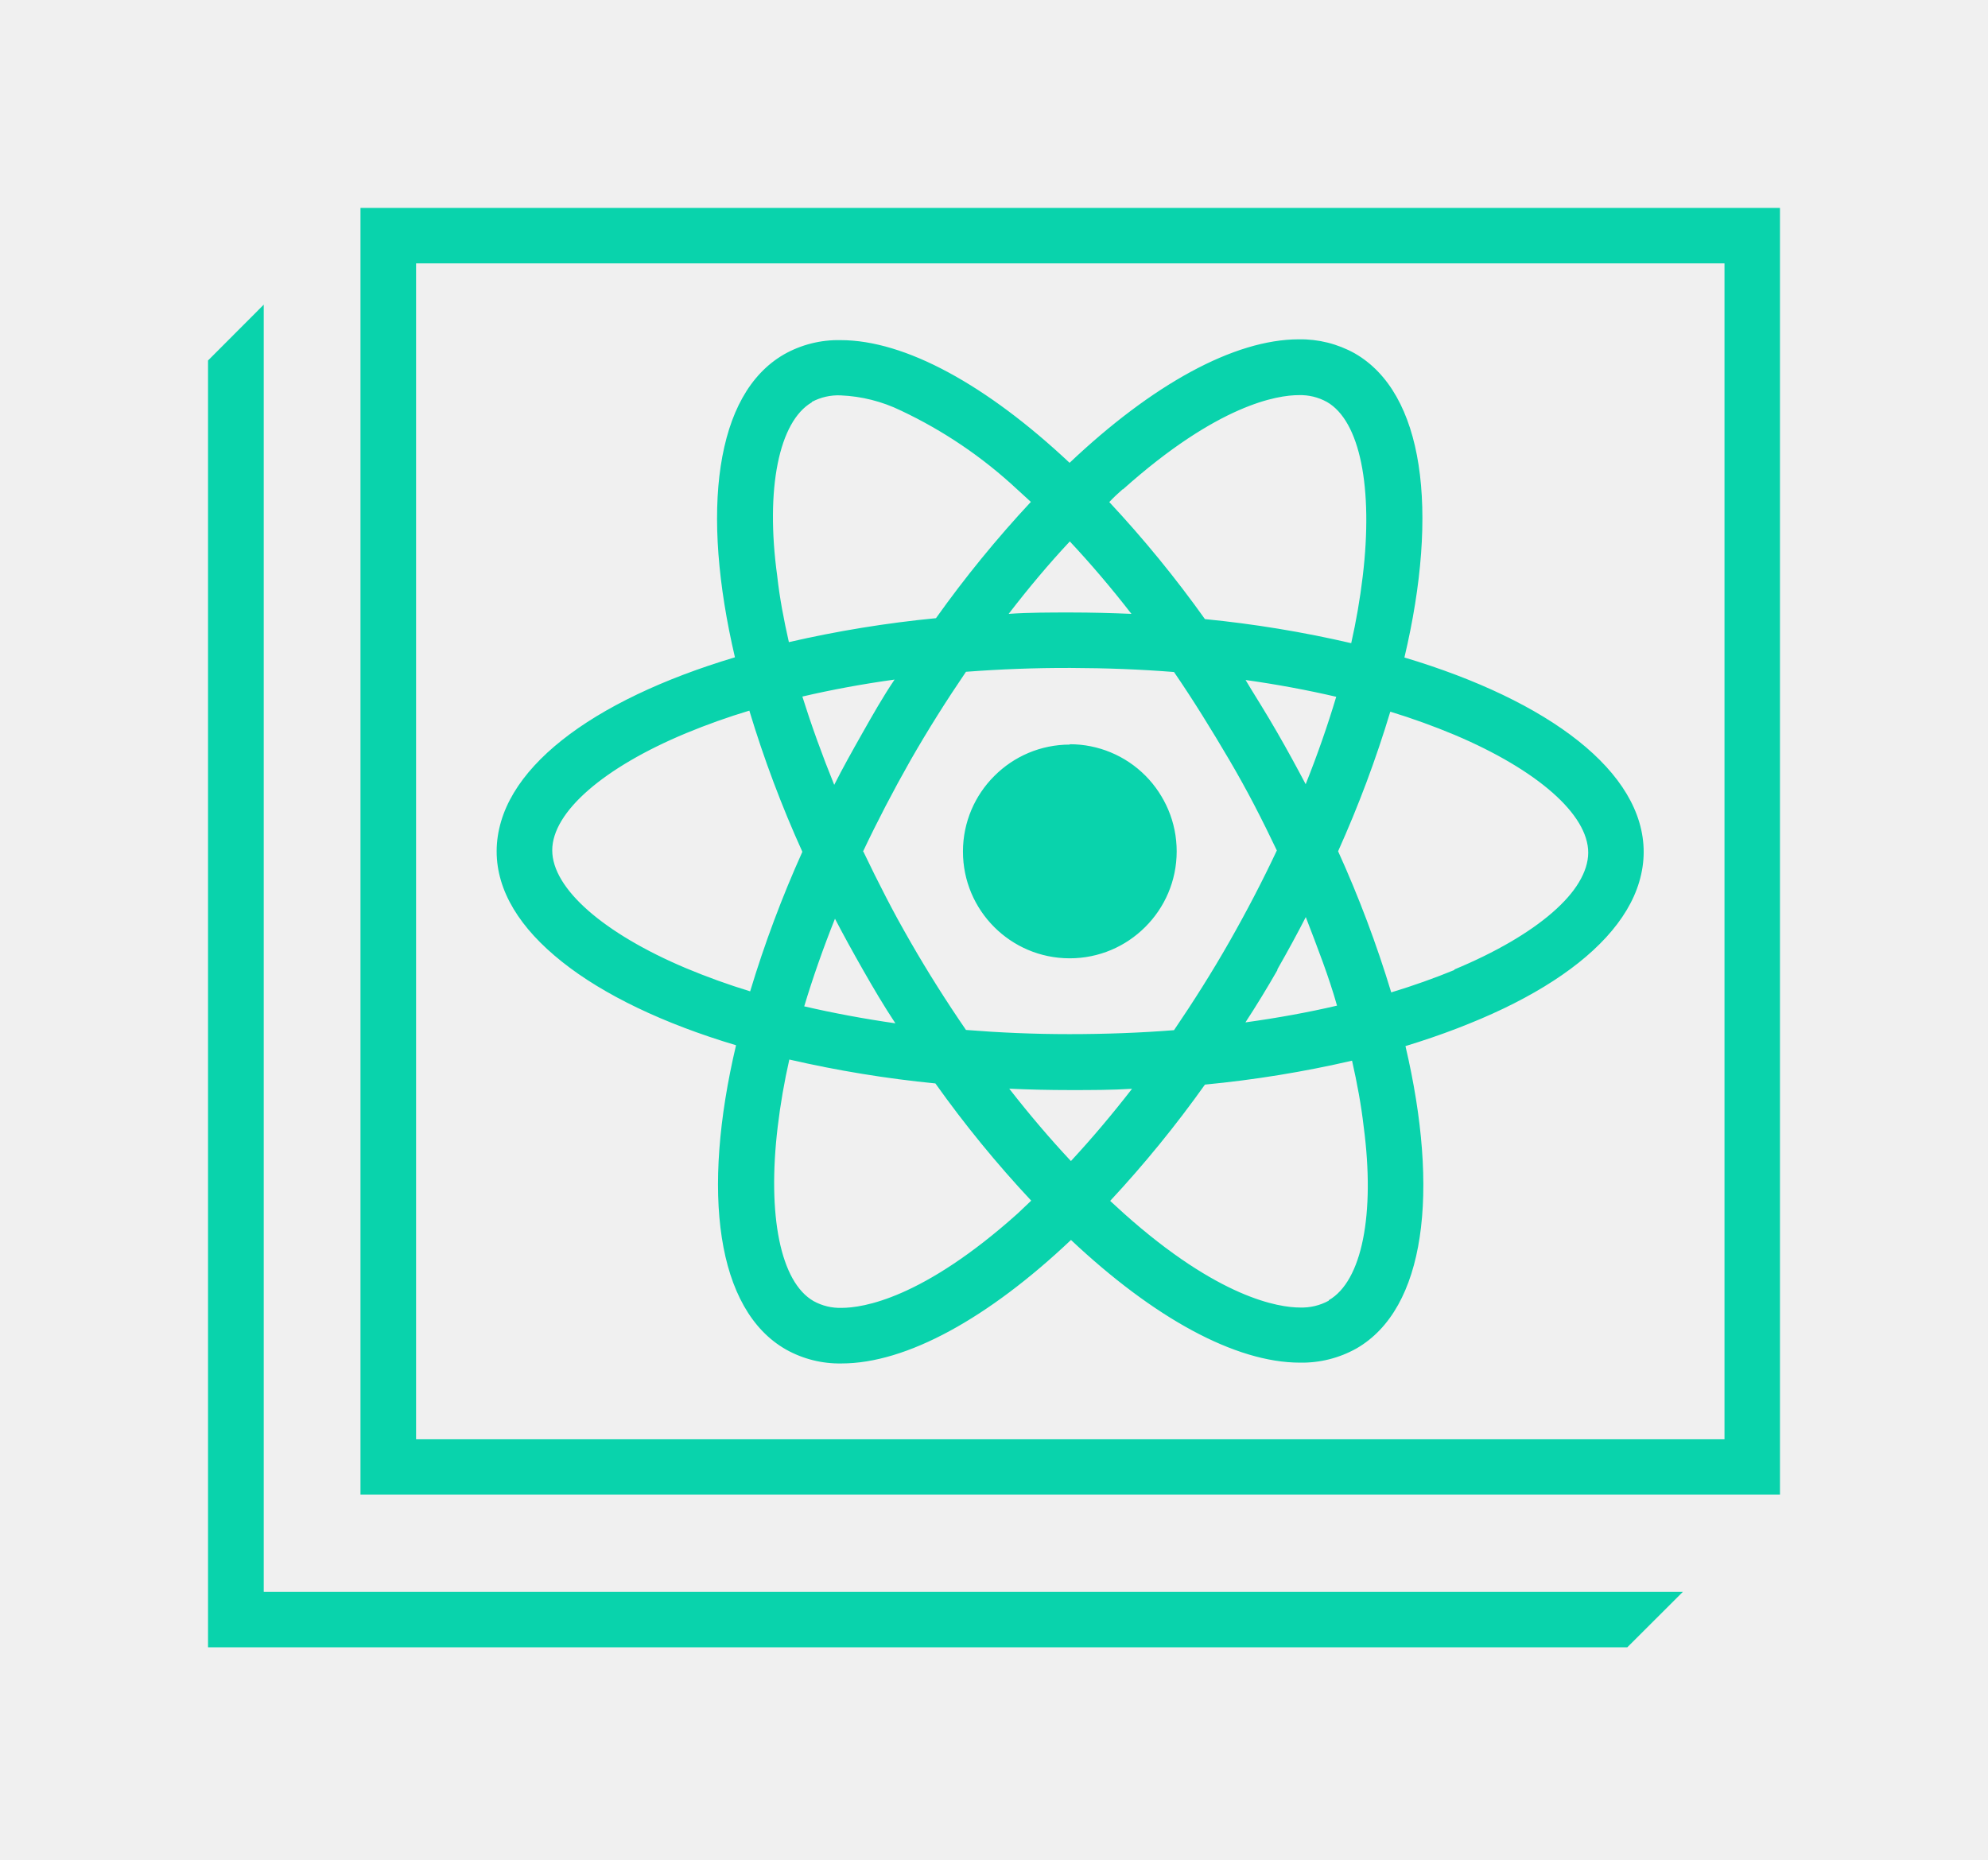
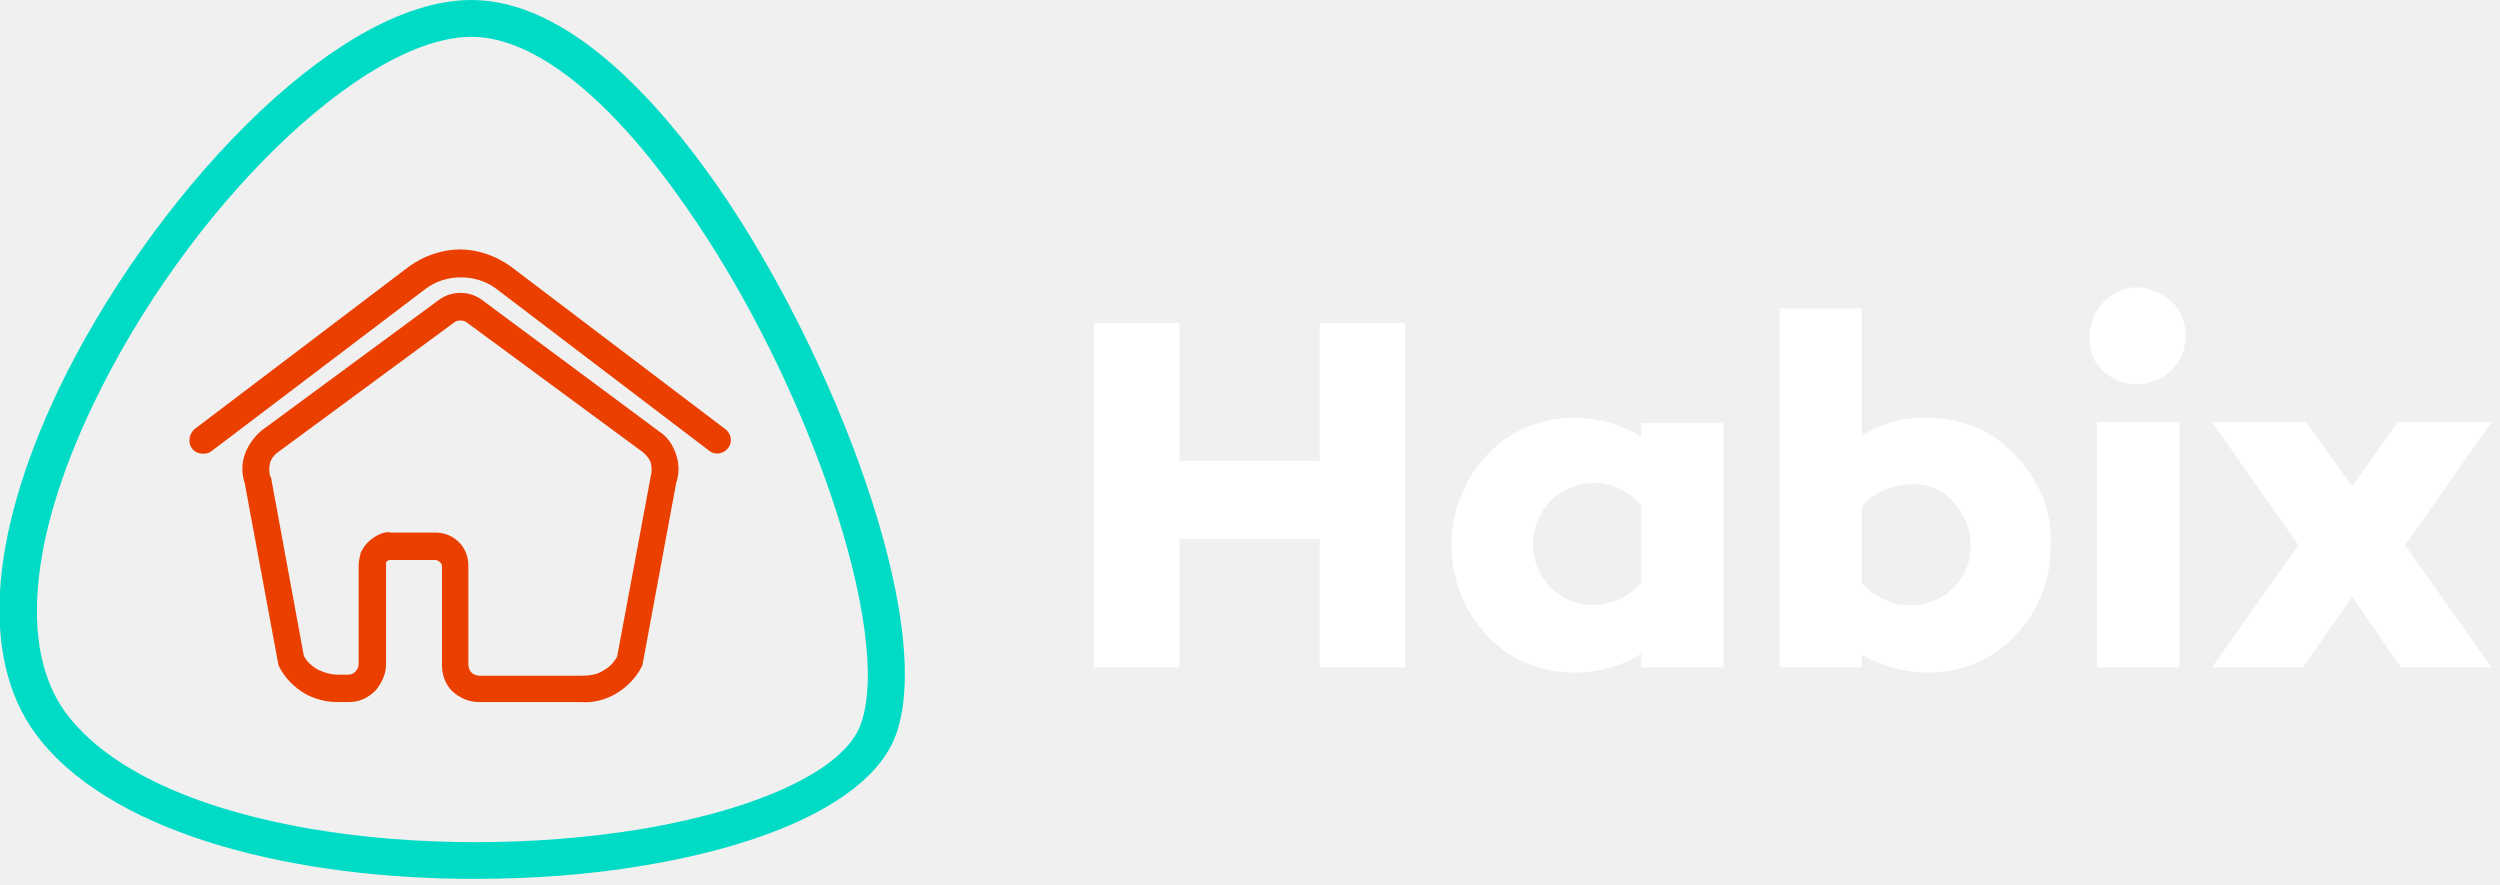
- <svg xmlns="http://www.w3.org/2000/svg" viewBox="0 0 170.96 159.93">
+ <svg width="82" height="29" viewBox="0 0 82 29" fill="none" class="rodape__logo-habix" alt="Habix - Um produto Digix">
+   <g clip-path="url(#clip0)">
+     <path d="M15.535 28.827C9.792 28.827 3.91 27.446 1.349 24.305C-0.657 21.854 -0.45 17.745 1.938 12.739C4.878 6.629 10.899 0 15.466 0C18.614 0 21.555 3.28 23.493 6.042C27.368 11.6 30.724 20.507 29.375 24.132C28.648 26.066 25.673 27.619 21.175 28.379C19.375 28.689 17.473 28.827 15.535 28.827ZM15.466 1.208C11.902 1.208 6.124 6.836 3.045 13.292C0.9 17.78 0.623 21.508 2.284 23.545C5.294 27.274 14.151 28.309 20.967 27.205C24.911 26.549 27.714 25.237 28.233 23.752C29.305 20.818 26.538 12.532 22.489 6.767C19.998 3.176 17.507 1.208 15.466 1.208Z" fill="#00DBC5" />
+     <path fill-rule="evenodd" clip-rule="evenodd" d="M6.297 14.707C6.366 14.811 6.505 14.88 6.643 14.88C6.747 14.88 6.816 14.88 6.92 14.811L13.978 9.46C14.635 8.976 15.604 8.976 16.262 9.46L23.251 14.776C23.458 14.949 23.735 14.88 23.873 14.707C24.046 14.5 23.977 14.224 23.804 14.086L16.746 8.735C16.262 8.389 15.673 8.182 15.085 8.182C14.497 8.182 13.909 8.389 13.425 8.735L6.366 14.086C6.193 14.258 6.159 14.534 6.297 14.707ZM9.999 22.751C10.31 22.924 10.691 23.027 11.037 23.027H11.175H11.452C11.798 23.027 12.075 22.889 12.317 22.648C12.525 22.406 12.663 22.095 12.663 21.785V18.539V18.47C12.663 18.436 12.663 18.436 12.698 18.401C12.715 18.401 12.724 18.393 12.732 18.384C12.741 18.375 12.75 18.367 12.767 18.367H12.836H14.289C14.324 18.367 14.393 18.401 14.428 18.436C14.462 18.47 14.497 18.505 14.497 18.574V21.819C14.497 22.13 14.601 22.441 14.843 22.682C15.085 22.889 15.362 23.027 15.708 23.027H19.029C19.445 23.062 19.86 22.958 20.206 22.751C20.552 22.544 20.863 22.233 21.036 21.888L21.071 21.819L22.178 15.846C22.282 15.536 22.282 15.225 22.178 14.914C22.074 14.604 21.901 14.327 21.625 14.155L15.812 9.839C15.397 9.529 14.808 9.529 14.393 9.839L8.581 14.12C8.338 14.327 8.131 14.604 8.027 14.914C7.923 15.225 7.923 15.536 8.027 15.846L9.134 21.819L9.169 21.888C9.342 22.233 9.653 22.544 9.999 22.751ZM10.414 21.957C10.241 21.854 10.068 21.715 9.965 21.508L8.892 15.674L8.857 15.605C8.823 15.467 8.823 15.329 8.857 15.191C8.892 15.052 8.996 14.914 9.1 14.845L14.912 10.564C15.016 10.495 15.189 10.495 15.293 10.564L21.105 14.845C21.209 14.949 21.313 15.052 21.348 15.191C21.382 15.329 21.382 15.467 21.348 15.605L20.241 21.543C20.137 21.715 19.998 21.888 19.791 21.992C19.583 22.13 19.341 22.164 19.064 22.164H15.743C15.639 22.164 15.535 22.13 15.466 22.061C15.397 21.992 15.362 21.888 15.362 21.785V18.539C15.362 18.263 15.258 17.987 15.051 17.78C14.843 17.573 14.566 17.469 14.289 17.469H12.836C12.698 17.434 12.559 17.469 12.421 17.538C12.283 17.607 12.179 17.676 12.075 17.78C11.971 17.883 11.902 17.987 11.833 18.125C11.798 18.263 11.764 18.401 11.764 18.539V21.785C11.764 21.854 11.729 21.957 11.66 22.026C11.591 22.095 11.521 22.13 11.418 22.13H11.106C10.864 22.13 10.622 22.061 10.414 21.957Z" fill="#EB3F00" />
+     <path fill-rule="evenodd" clip-rule="evenodd" d="M68.541 11.082C68.541 10.771 68.61 10.461 68.783 10.184C68.956 9.908 69.198 9.701 69.475 9.563C69.752 9.425 70.098 9.39 70.375 9.46C70.686 9.529 70.963 9.667 71.205 9.874C71.447 10.081 71.586 10.357 71.655 10.668C71.724 10.979 71.689 11.289 71.586 11.6C71.482 11.876 71.274 12.152 70.998 12.325C70.721 12.498 70.444 12.601 70.098 12.601C69.89 12.601 69.683 12.567 69.51 12.498C69.337 12.429 69.164 12.325 68.991 12.187C68.852 12.049 68.714 11.876 68.645 11.704C68.576 11.496 68.541 11.289 68.541 11.082ZM71.482 21.888H68.783V13.844H71.482V21.888ZM66.984 16.261C66.776 15.777 66.465 15.294 66.084 14.914C65.738 14.534 65.289 14.224 64.804 14.017C64.285 13.809 63.766 13.706 63.247 13.706C62.486 13.671 61.725 13.879 61.068 14.293V10.116H58.369V21.888H61.068V21.474C61.725 21.854 62.486 22.061 63.247 22.061C63.801 22.061 64.32 21.957 64.804 21.75C65.289 21.543 65.738 21.232 66.084 20.852C66.465 20.473 66.776 19.989 66.984 19.471C67.192 18.954 67.261 18.401 67.261 17.849C67.295 17.331 67.192 16.779 66.984 16.261ZM64.493 17.124C64.597 17.366 64.631 17.607 64.631 17.883C64.631 18.125 64.597 18.401 64.527 18.574C64.424 18.816 64.285 19.057 64.112 19.23C63.939 19.437 63.732 19.575 63.489 19.679C63.247 19.782 62.971 19.851 62.728 19.851C62.417 19.851 62.105 19.817 61.829 19.679C61.517 19.541 61.275 19.368 61.068 19.126V16.606C61.275 16.364 61.552 16.192 61.829 16.054C62.105 15.95 62.417 15.881 62.728 15.881C62.971 15.881 63.213 15.915 63.455 16.019C63.697 16.123 63.905 16.261 64.078 16.468C64.251 16.675 64.389 16.882 64.493 17.124ZM46.086 21.888H43.283V17.676H38.682V21.888H35.879V10.599H38.682V15.121H43.283V10.599H46.086V21.888ZM56.535 21.888H53.836V21.439C53.179 21.854 52.418 22.061 51.622 22.061C51.103 22.061 50.584 21.957 50.065 21.75C49.581 21.543 49.131 21.232 48.785 20.852C48.024 20.058 47.608 18.988 47.608 17.883C47.608 16.779 48.024 15.708 48.785 14.914C49.131 14.534 49.581 14.224 50.065 14.017C50.549 13.809 51.068 13.706 51.622 13.706C52.418 13.706 53.179 13.913 53.836 14.327V13.879H56.535V21.888ZM53.836 19.092V16.571C53.629 16.33 53.386 16.157 53.075 16.019C52.798 15.881 52.487 15.812 52.175 15.846C51.657 15.881 51.172 16.088 50.826 16.468C50.48 16.848 50.273 17.331 50.273 17.849C50.273 18.367 50.48 18.85 50.826 19.23C51.172 19.61 51.657 19.817 52.175 19.851C52.487 19.851 52.798 19.782 53.075 19.679C53.386 19.541 53.629 19.333 53.836 19.092ZM78.748 21.888H81.723L78.886 17.883L81.723 13.844H78.644L77.156 15.95L75.634 13.844H72.554L75.391 17.883L72.554 21.888H75.53L77.156 19.575L78.748 21.888Z" fill="#FFFFFF" />
+   </g>
  <defs>
-     <style>.cls-1{fill:#09d3ac;}</style>
+     <clipPath id="clip0">
+       <rect width="82" height="29" fill="white" />
+     </clipPath>
  </defs>
-   <path class="cls-1" d="M141.35,73.27c0-6.89-8.11-13-20.58-16.73,3-12.67,1.69-22.75-4.28-26.16a9.55,9.55,0,0,0-4.79-1.2c-5.57,0-12.61,3.89-19.72,10.62-7.11-6.68-14.13-10.55-19.69-10.55a9.46,9.46,0,0,0-4.86,1.22c-5.94,3.42-7.17,13.44-4.21,26.05-12.41,3.71-20.48,9.77-20.5,16.63s8.12,13,20.59,16.72c-3,12.68-1.7,22.75,4.28,26.16a9.41,9.41,0,0,0,4.78,1.2c5.58,0,12.62-3.89,19.73-10.62,7.1,6.68,14.12,10.55,19.69,10.55a9.59,9.59,0,0,0,4.86-1.22c5.94-3.42,7.16-13.44,4.21-26C133.27,86.18,141.34,80.12,141.35,73.27ZM96.56,42.06c8.19-7.33,13.31-8.12,15.13-8.12h0a4.71,4.71,0,0,1,2.42.58c2.86,1.63,4,7.38,3.09,15a56.73,56.73,0,0,1-1,5.79,97.7,97.7,0,0,0-12.58-2.07,98.47,98.47,0,0,0-8.24-10.08C95.75,42.79,96.15,42.42,96.56,42.06ZM71.77,78.94c.78,1.5,1.61,3,2.47,4.51S76,86.49,77,88c-2.71-.39-5.34-.88-7.84-1.46C69.86,84,70.75,81.5,71.77,78.94ZM69,59.9c2.53-.59,5.18-1.08,7.93-1.46-1,1.48-1.86,3-2.76,4.59s-1.69,3-2.46,4.52Q70.18,63.65,69,59.9Zm5.21,13.34q1.86-3.93,4.09-7.86c1.5-2.62,3.11-5.17,4.77-7.61,2.91-.22,5.91-.34,9-.33s6,.12,8.89.35c1.66,2.42,3.25,5,4.75,7.55s2.88,5.22,4.12,7.83c-1.23,2.62-2.6,5.25-4.08,7.85s-3.11,5.18-4.77,7.62c-2.91.23-5.91.34-9,.34s-6-.13-8.89-.36c-1.66-2.42-3.26-4.94-4.76-7.55S75.5,75.85,74.25,73.24Zm32.86-14.77c2.72.38,5.35.87,7.84,1.45-.74,2.47-1.62,5-2.64,7.55-.79-1.5-1.61-3-2.48-4.51S108,59.93,107.11,58.47Zm2.76,24.92q1.29-2.27,2.46-4.53c1,2.6,2,5.16,2.7,7.66-2.52.59-5.17,1.07-7.92,1.45Q108.52,85.75,109.87,83.39ZM92,46.56c1.8,1.92,3.57,4,5.3,6.23-1.71-.07-3.46-.12-5.23-.12s-3.58,0-5.33.12C88.45,50.57,90.2,48.48,92,46.56Zm-22.18-12A4.82,4.82,0,0,1,72.29,34a13.11,13.11,0,0,1,5.19,1.31,39.07,39.07,0,0,1,10,6.78l1.17,1.07a98.49,98.49,0,0,0-8.16,10,98.88,98.88,0,0,0-12.65,2.06c-.44-1.94-.8-3.84-1-5.67C65.8,42,67,36.24,69.81,34.6ZM64.53,85.26a58.75,58.75,0,0,1-5.54-2c-7.1-3-11.5-6.85-11.5-10.14S51.91,66,59,63.05a57.63,57.63,0,0,1,5.44-1.94A97.93,97.93,0,0,0,69,73.25,98.72,98.72,0,0,0,64.53,85.26Zm23,19.1c-8.19,7.33-13.31,8.11-15.14,8.11a4.69,4.69,0,0,1-2.42-.58c-2.86-1.63-4-7.38-3.09-15a56.07,56.07,0,0,1,1-5.78,99.51,99.51,0,0,0,12.58,2.06,97.17,97.17,0,0,0,8.24,10.08Zm4.57-4.51c-1.8-1.92-3.57-4-5.31-6.23,1.72.08,3.47.12,5.24.12s3.58,0,5.33-.11C95.63,95.85,93.87,97.93,92.09,99.85Zm22.18,12a4.82,4.82,0,0,1-2.48.59c-1.82,0-7-.8-15.16-8.1l-1.17-1.07a98.44,98.44,0,0,0,8.15-10,97,97,0,0,0,12.66-2.06c.44,1.94.79,3.84,1,5.67C118.27,104.42,117.12,110.18,114.27,111.81Zm10.8-28.44c-1.71.7-3.52,1.35-5.44,1.93a98.54,98.54,0,0,0-4.57-12.14,98.1,98.1,0,0,0,4.49-12,58.75,58.75,0,0,1,5.54,2c7.09,3,11.5,6.85,11.49,10.14S132.17,80.42,125.07,83.37ZM92,82.39a9.18,9.18,0,1,0-9.17-9.19A9.17,9.17,0,0,0,92,82.39ZM31,17.88V128.53H153.07V17.88ZM148.3,123.77H35.78V22.65H148.3Zm-85-33.9c-3,12.68-1.7,22.75,4.28,26.16a9.41,9.41,0,0,0,4.78,1.2c5.58,0,12.62-3.89,19.73-10.62,7.1,6.68,14.12,10.55,19.69,10.55a9.59,9.59,0,0,0,4.86-1.22c5.94-3.42,7.16-13.44,4.21-26,12.41-3.72,20.48-9.78,20.49-16.63s-8.11-13-20.58-16.73c3-12.67,1.69-22.75-4.28-26.16a9.55,9.55,0,0,0-4.79-1.2c-5.57,0-12.61,3.89-19.72,10.62-7.11-6.68-14.13-10.55-19.69-10.55a9.46,9.46,0,0,0-4.86,1.22c-5.94,3.42-7.17,13.44-4.21,26.05-12.41,3.71-20.48,9.77-20.5,16.63S50.84,86.13,63.31,89.87Zm24.21,14.49c-8.19,7.33-13.31,8.11-15.14,8.11a4.69,4.69,0,0,1-2.42-.58c-2.86-1.63-4-7.38-3.09-15a56.07,56.07,0,0,1,1-5.78,99.51,99.51,0,0,0,12.58,2.06,97.17,97.17,0,0,0,8.24,10.08Zm24.79-36.89c-.79-1.5-1.61-3-2.48-4.51s-1.8-3-2.72-4.49c2.72.38,5.35.87,7.84,1.45C114.21,62.39,113.33,64.92,112.31,67.47Zm2.72,19c-2.52.59-5.17,1.07-7.92,1.45q1.41-2.22,2.76-4.58t2.46-4.53C113.37,81.46,114.28,84,115,86.52Zm-5.21-13.35c-1.23,2.62-2.6,5.25-4.08,7.85s-3.11,5.18-4.77,7.62c-2.91.23-5.91.34-9,.34s-6-.13-8.89-.36c-1.66-2.42-3.26-4.94-4.76-7.55s-2.87-5.22-4.12-7.83q1.86-3.93,4.09-7.86c1.5-2.62,3.11-5.17,4.77-7.61,2.91-.22,5.91-.34,9-.33s6,.12,8.89.35c1.66,2.42,3.25,5,4.75,7.55S108.58,70.56,109.82,73.17ZM77,88c-2.71-.39-5.34-.88-7.84-1.46.74-2.46,1.63-5,2.65-7.55.78,1.5,1.61,3,2.47,4.51S76,86.49,77,88ZM74.21,63c-.87,1.5-1.69,3-2.46,4.52Q70.18,63.65,69,59.9c2.53-.59,5.18-1.08,7.93-1.46C76,59.92,75.11,61.45,74.21,63ZM92.09,99.85c-1.8-1.92-3.57-4-5.31-6.23,1.72.08,3.47.12,5.24.12s3.58,0,5.33-.11C95.63,95.85,93.87,97.93,92.09,99.85Zm22.18,12a4.82,4.82,0,0,1-2.48.59c-1.82,0-7-.8-15.16-8.1l-1.17-1.07a98.44,98.44,0,0,0,8.15-10,97,97,0,0,0,12.66-2.06c.44,1.94.79,3.84,1,5.67C118.27,104.42,117.12,110.18,114.27,111.81Zm5.28-50.66a58.75,58.75,0,0,1,5.54,2c7.09,3,11.5,6.85,11.49,10.14s-4.41,7.16-11.51,10.11c-1.71.7-3.52,1.35-5.44,1.93a98.54,98.54,0,0,0-4.57-12.14A98.1,98.1,0,0,0,119.55,61.15Zm-23-19.09c8.19-7.33,13.31-8.12,15.13-8.12h0a4.71,4.71,0,0,1,2.42.58c2.86,1.63,4,7.38,3.09,15a56.73,56.73,0,0,1-1,5.79,97.7,97.7,0,0,0-12.58-2.07,98.47,98.47,0,0,0-8.24-10.08C95.75,42.79,96.15,42.42,96.56,42.06ZM92,46.56c1.8,1.92,3.57,4,5.3,6.23-1.71-.07-3.46-.12-5.23-.12s-3.58,0-5.33.12C88.45,50.57,90.2,48.48,92,46.56Zm-22.18-12A4.82,4.82,0,0,1,72.29,34a13.11,13.11,0,0,1,5.19,1.31,39.07,39.07,0,0,1,10,6.78l1.17,1.07a98.49,98.49,0,0,0-8.16,10,98.88,98.88,0,0,0-12.65,2.06c-.44-1.94-.8-3.84-1-5.67C65.8,42,67,36.24,69.81,34.6ZM59,63.05a57.63,57.63,0,0,1,5.44-1.94A97.93,97.93,0,0,0,69,73.25a98.72,98.72,0,0,0-4.49,12,58.75,58.75,0,0,1-5.54-2c-7.1-3-11.5-6.85-11.5-10.14S51.91,66,59,63.05Zm33,1a9.18,9.18,0,1,0,9.17,9.19A9.17,9.17,0,0,0,92,64Zm0,0a9.18,9.18,0,1,0,9.17,9.19A9.17,9.17,0,0,0,92,64Zm0,0a9.18,9.18,0,1,0,9.17,9.19A9.17,9.17,0,0,0,92,64Zm49.35,9.24c0-6.89-8.11-13-20.58-16.73,3-12.67,1.69-22.75-4.28-26.16a9.55,9.55,0,0,0-4.79-1.2c-5.57,0-12.61,3.89-19.72,10.62-7.11-6.68-14.13-10.55-19.69-10.55a9.46,9.46,0,0,0-4.86,1.22c-5.94,3.42-7.17,13.44-4.21,26.05-12.41,3.71-20.48,9.77-20.5,16.63s8.12,13,20.59,16.72c-3,12.68-1.7,22.75,4.28,26.16a9.41,9.41,0,0,0,4.78,1.2c5.58,0,12.62-3.89,19.73-10.62,7.1,6.68,14.12,10.55,19.69,10.55a9.59,9.59,0,0,0,4.86-1.22c5.94-3.42,7.16-13.44,4.21-26C133.27,86.18,141.34,80.12,141.35,73.27ZM96.56,42.06c8.19-7.33,13.31-8.12,15.13-8.12h0a4.71,4.71,0,0,1,2.42.58c2.86,1.63,4,7.38,3.09,15a56.73,56.73,0,0,1-1,5.79,97.7,97.7,0,0,0-12.58-2.07,98.47,98.47,0,0,0-8.24-10.08C95.75,42.79,96.15,42.42,96.56,42.06ZM71.77,78.94c.78,1.5,1.61,3,2.47,4.51S76,86.49,77,88c-2.71-.39-5.34-.88-7.84-1.46C69.86,84,70.75,81.5,71.77,78.94ZM69,59.9c2.53-.59,5.18-1.08,7.93-1.46-1,1.48-1.86,3-2.76,4.59s-1.69,3-2.46,4.52Q70.18,63.65,69,59.9Zm5.21,13.34q1.86-3.93,4.09-7.86c1.5-2.62,3.11-5.17,4.77-7.61,2.91-.22,5.91-.34,9-.33s6,.12,8.89.35c1.66,2.42,3.25,5,4.75,7.55s2.88,5.22,4.12,7.83c-1.23,2.62-2.6,5.25-4.08,7.85s-3.11,5.18-4.77,7.62c-2.91.23-5.91.34-9,.34s-6-.13-8.89-.36c-1.66-2.42-3.26-4.94-4.76-7.55S75.5,75.85,74.25,73.24Zm32.86-14.77c2.72.38,5.35.87,7.84,1.45-.74,2.47-1.62,5-2.64,7.55-.79-1.5-1.61-3-2.48-4.51S108,59.93,107.11,58.47Zm2.76,24.92q1.29-2.27,2.46-4.53c1,2.6,2,5.16,2.7,7.66-2.52.59-5.17,1.07-7.92,1.45Q108.52,85.75,109.87,83.39ZM92,46.56c1.8,1.92,3.57,4,5.3,6.23-1.71-.07-3.46-.12-5.23-.12s-3.58,0-5.33.12C88.45,50.57,90.2,48.48,92,46.56Zm-22.18-12A4.82,4.82,0,0,1,72.29,34a13.11,13.11,0,0,1,5.19,1.31,39.07,39.07,0,0,1,10,6.78l1.17,1.07a98.49,98.49,0,0,0-8.16,10,98.88,98.88,0,0,0-12.65,2.06c-.44-1.94-.8-3.84-1-5.67C65.8,42,67,36.24,69.81,34.6ZM64.53,85.26a58.75,58.75,0,0,1-5.54-2c-7.1-3-11.5-6.85-11.5-10.14S51.91,66,59,63.05a57.63,57.63,0,0,1,5.44-1.94A97.93,97.93,0,0,0,69,73.25,98.72,98.72,0,0,0,64.53,85.26Zm23,19.1c-8.19,7.33-13.31,8.11-15.14,8.11a4.69,4.69,0,0,1-2.42-.58c-2.86-1.63-4-7.38-3.09-15a56.07,56.07,0,0,1,1-5.78,99.51,99.51,0,0,0,12.58,2.06,97.17,97.17,0,0,0,8.24,10.08Zm4.57-4.51c-1.8-1.92-3.57-4-5.31-6.23,1.72.08,3.47.12,5.24.12s3.58,0,5.33-.11C95.63,95.85,93.87,97.93,92.09,99.85Zm22.18,12a4.82,4.82,0,0,1-2.48.59c-1.82,0-7-.8-15.16-8.1l-1.17-1.07a98.44,98.44,0,0,0,8.15-10,97,97,0,0,0,12.66-2.06c.44,1.94.79,3.84,1,5.67C118.27,104.42,117.12,110.18,114.27,111.81Zm10.8-28.44c-1.71.7-3.52,1.35-5.44,1.93a98.54,98.54,0,0,0-4.57-12.14,98.1,98.1,0,0,0,4.49-12,58.75,58.75,0,0,1,5.54,2c7.09,3,11.5,6.85,11.49,10.14S132.17,80.42,125.07,83.37ZM92,82.39a9.18,9.18,0,1,0-9.17-9.19A9.17,9.17,0,0,0,92,82.39Zm-69.32,54.5V26.2L17.89,31V141.66H139.94l4.78-4.77Z" />
</svg>
